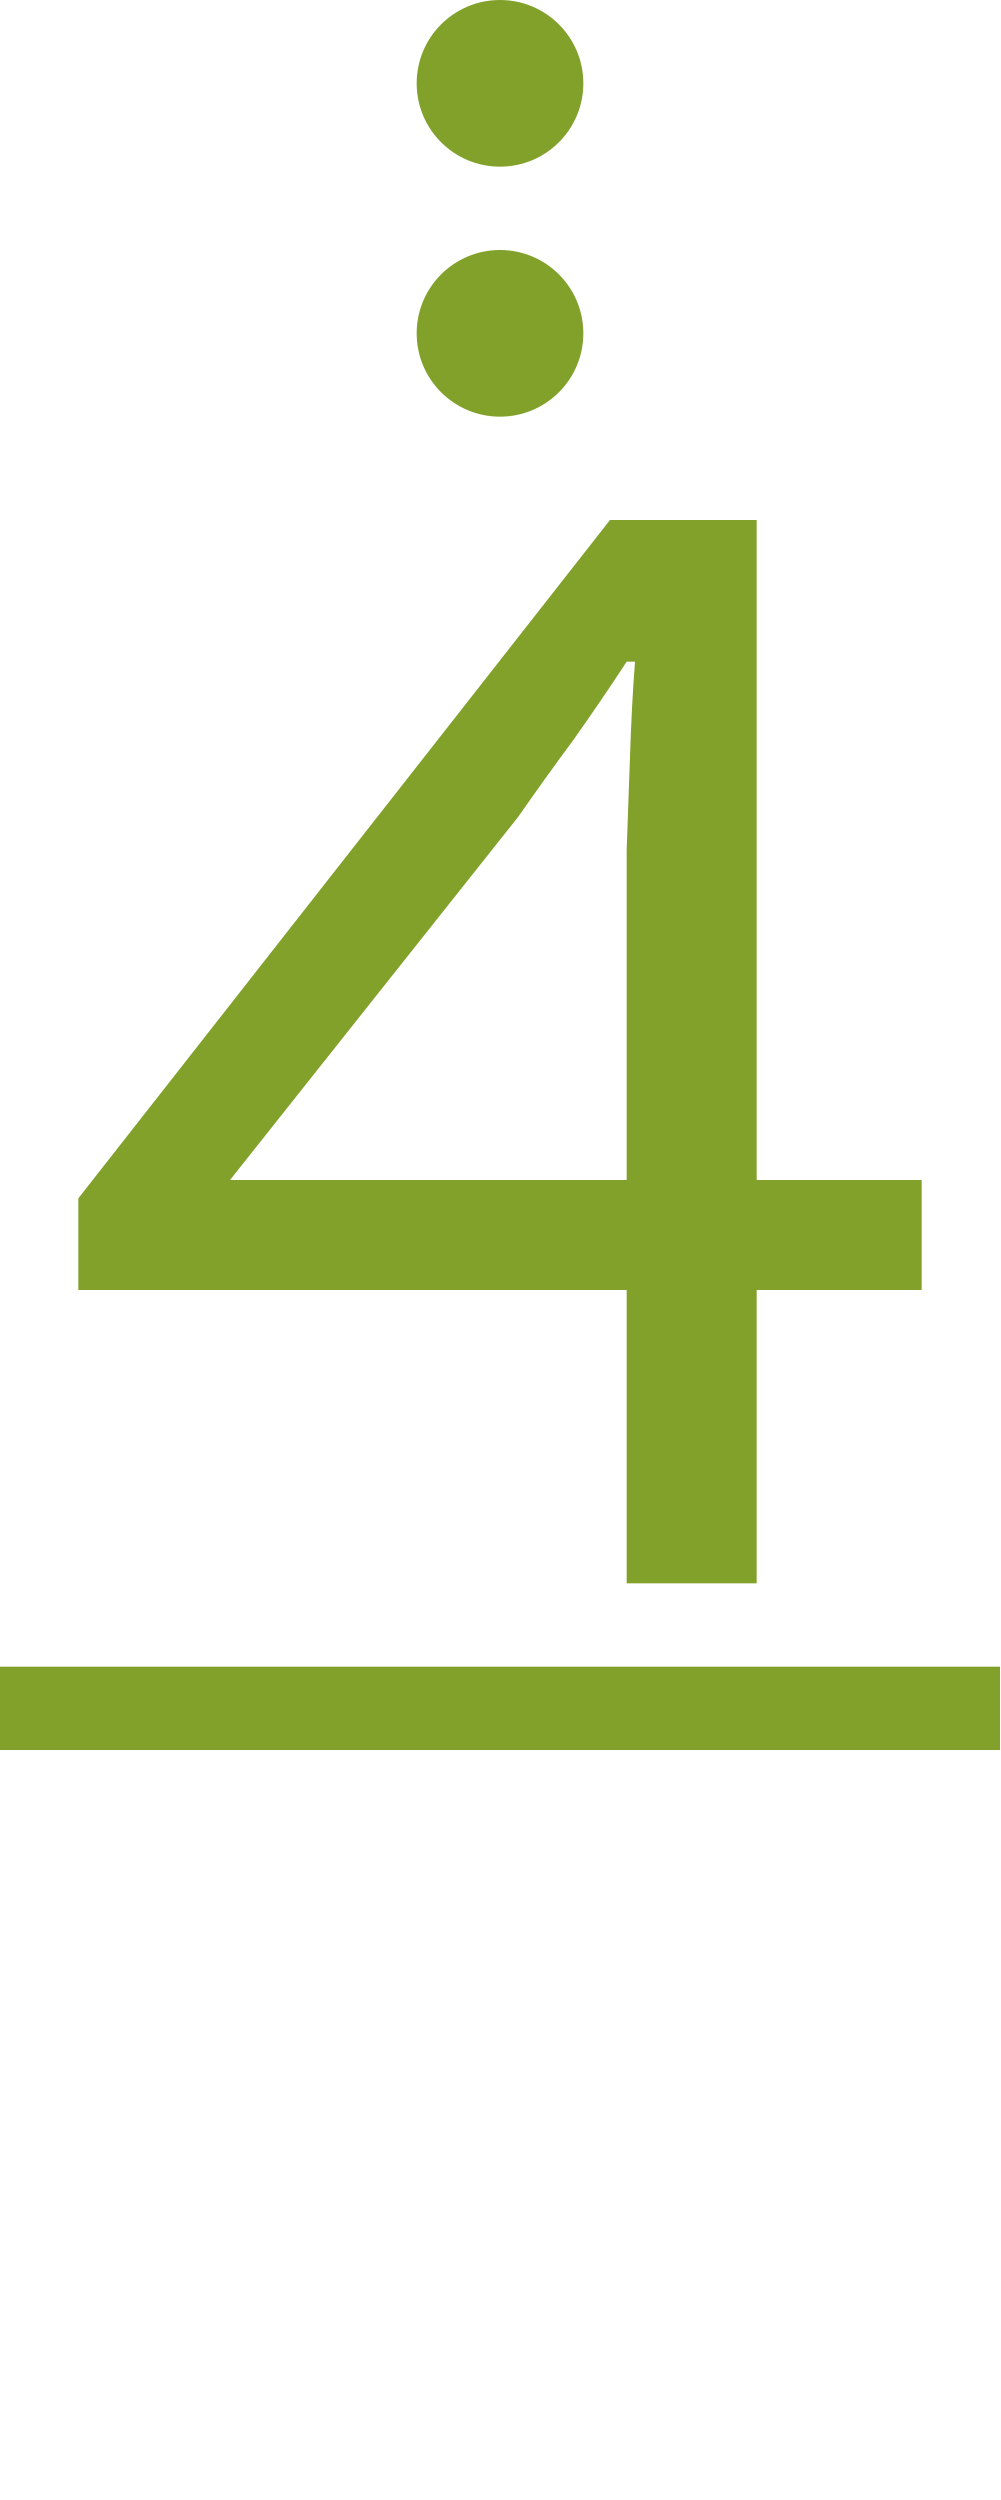
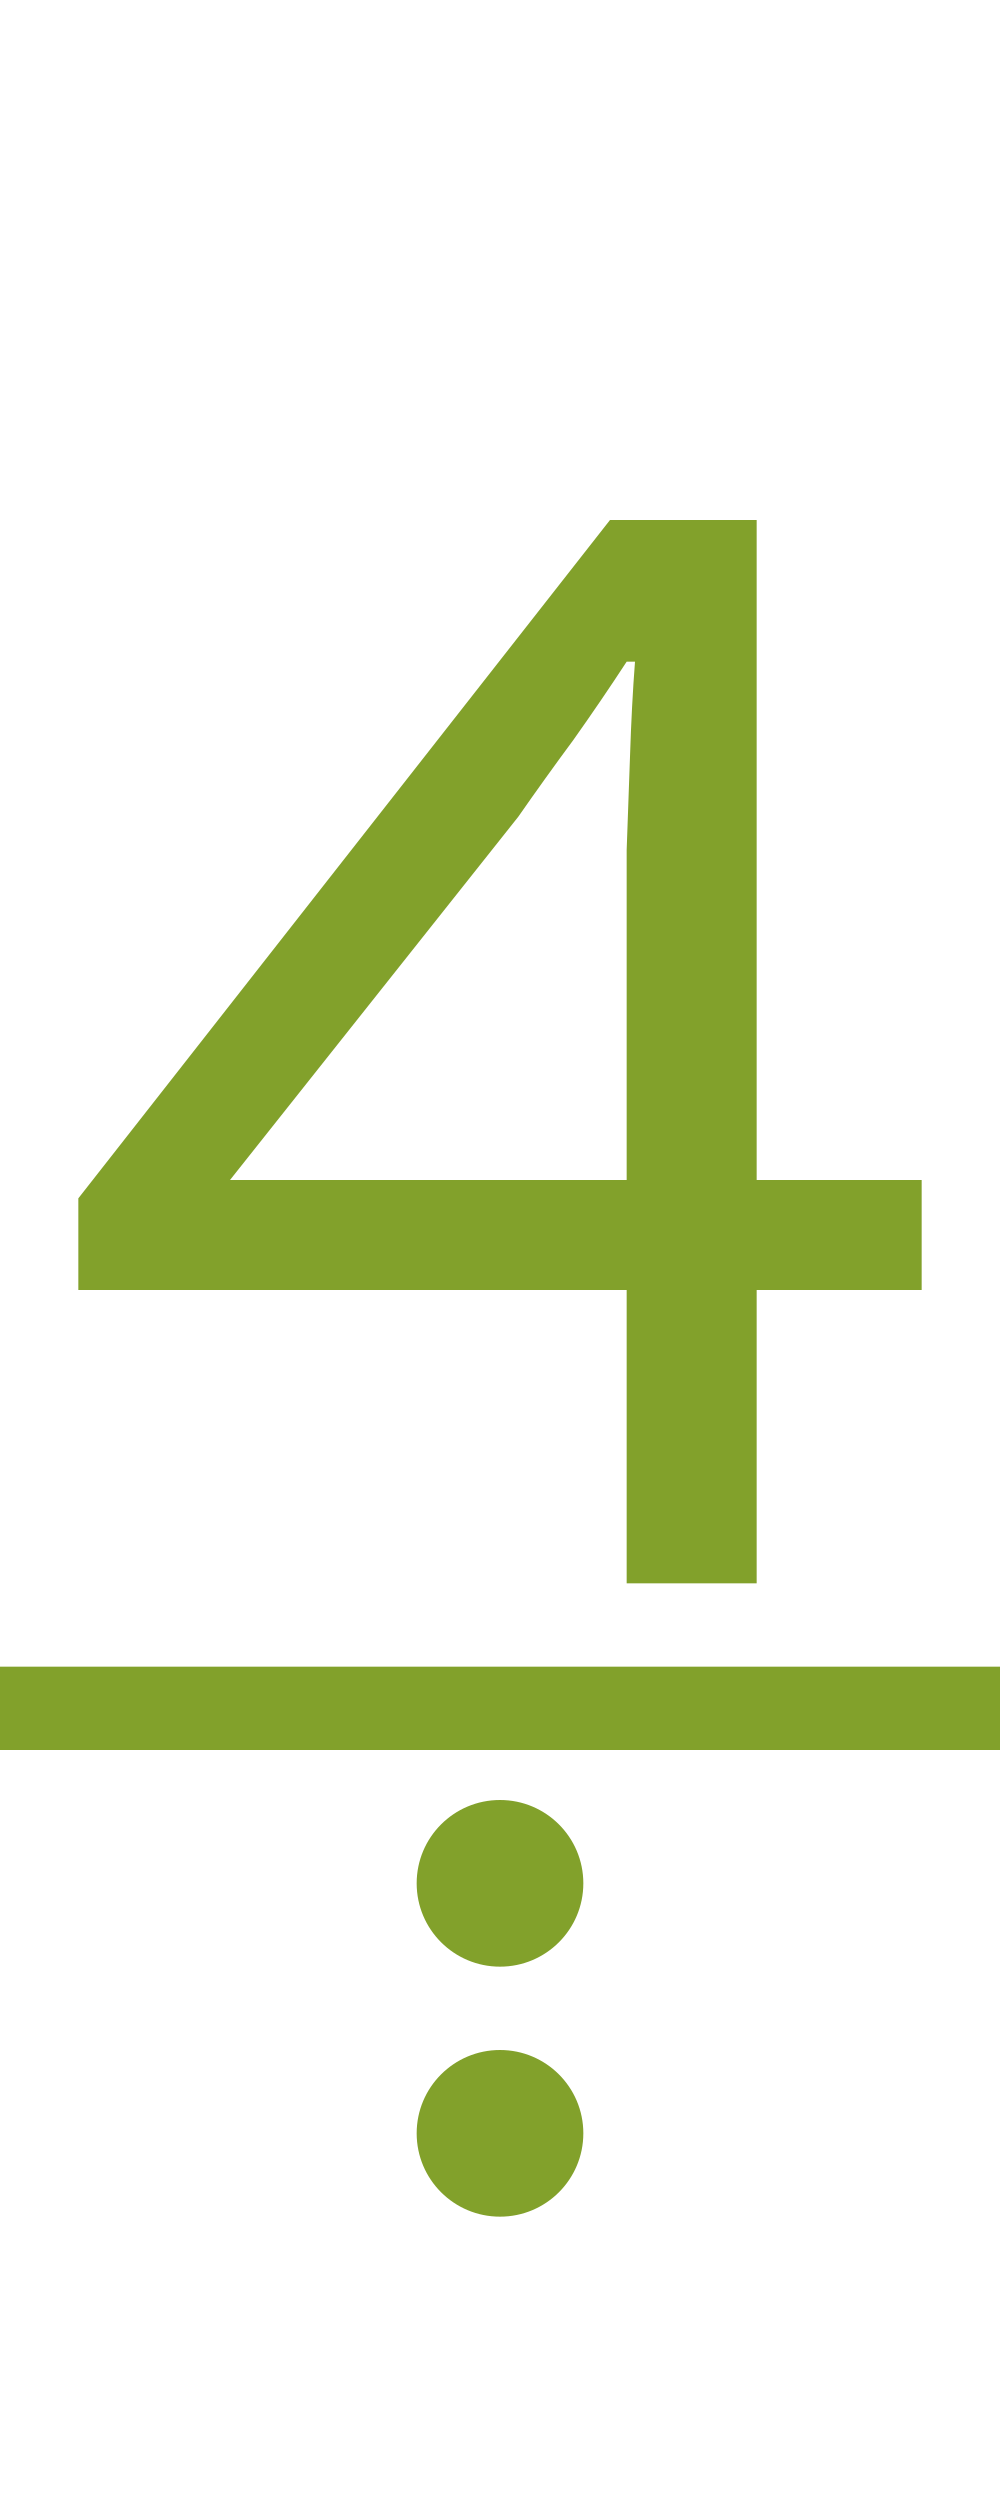
<svg xmlns="http://www.w3.org/2000/svg" version="1.1" viewBox="0 0 60 150">
  <path fill="#82a12b" d="m5,15 m32.6 80v-17.6h-32.9v-5.5l31.9-40.7h8.8v39.6h9.9v6.6h-9.9v17.6zm-23.8-24.2h23.8v-19.8q.1-2.6.2-5.6.1-3.1.3-5.7h-.5q-1.5 2.3-3.2 4.7-1.7 2.3-3.3 4.6z" />
-   <ellipse fill="#82a12b" rx="5" ry="5" cx="30" cy="5" />
-   <ellipse fill="#82a12b" rx="5" ry="5" cx="30" cy="20" />
  <rect fill="#82a12b" width="60" height="5" x="0" y="100" />
+   <ellipse fill="#82a12b" rx="5" ry="5" cx="30" cy="113" />
+   <ellipse fill="#82a12b" rx="5" ry="5" cx="30" cy="128" />
</svg>
